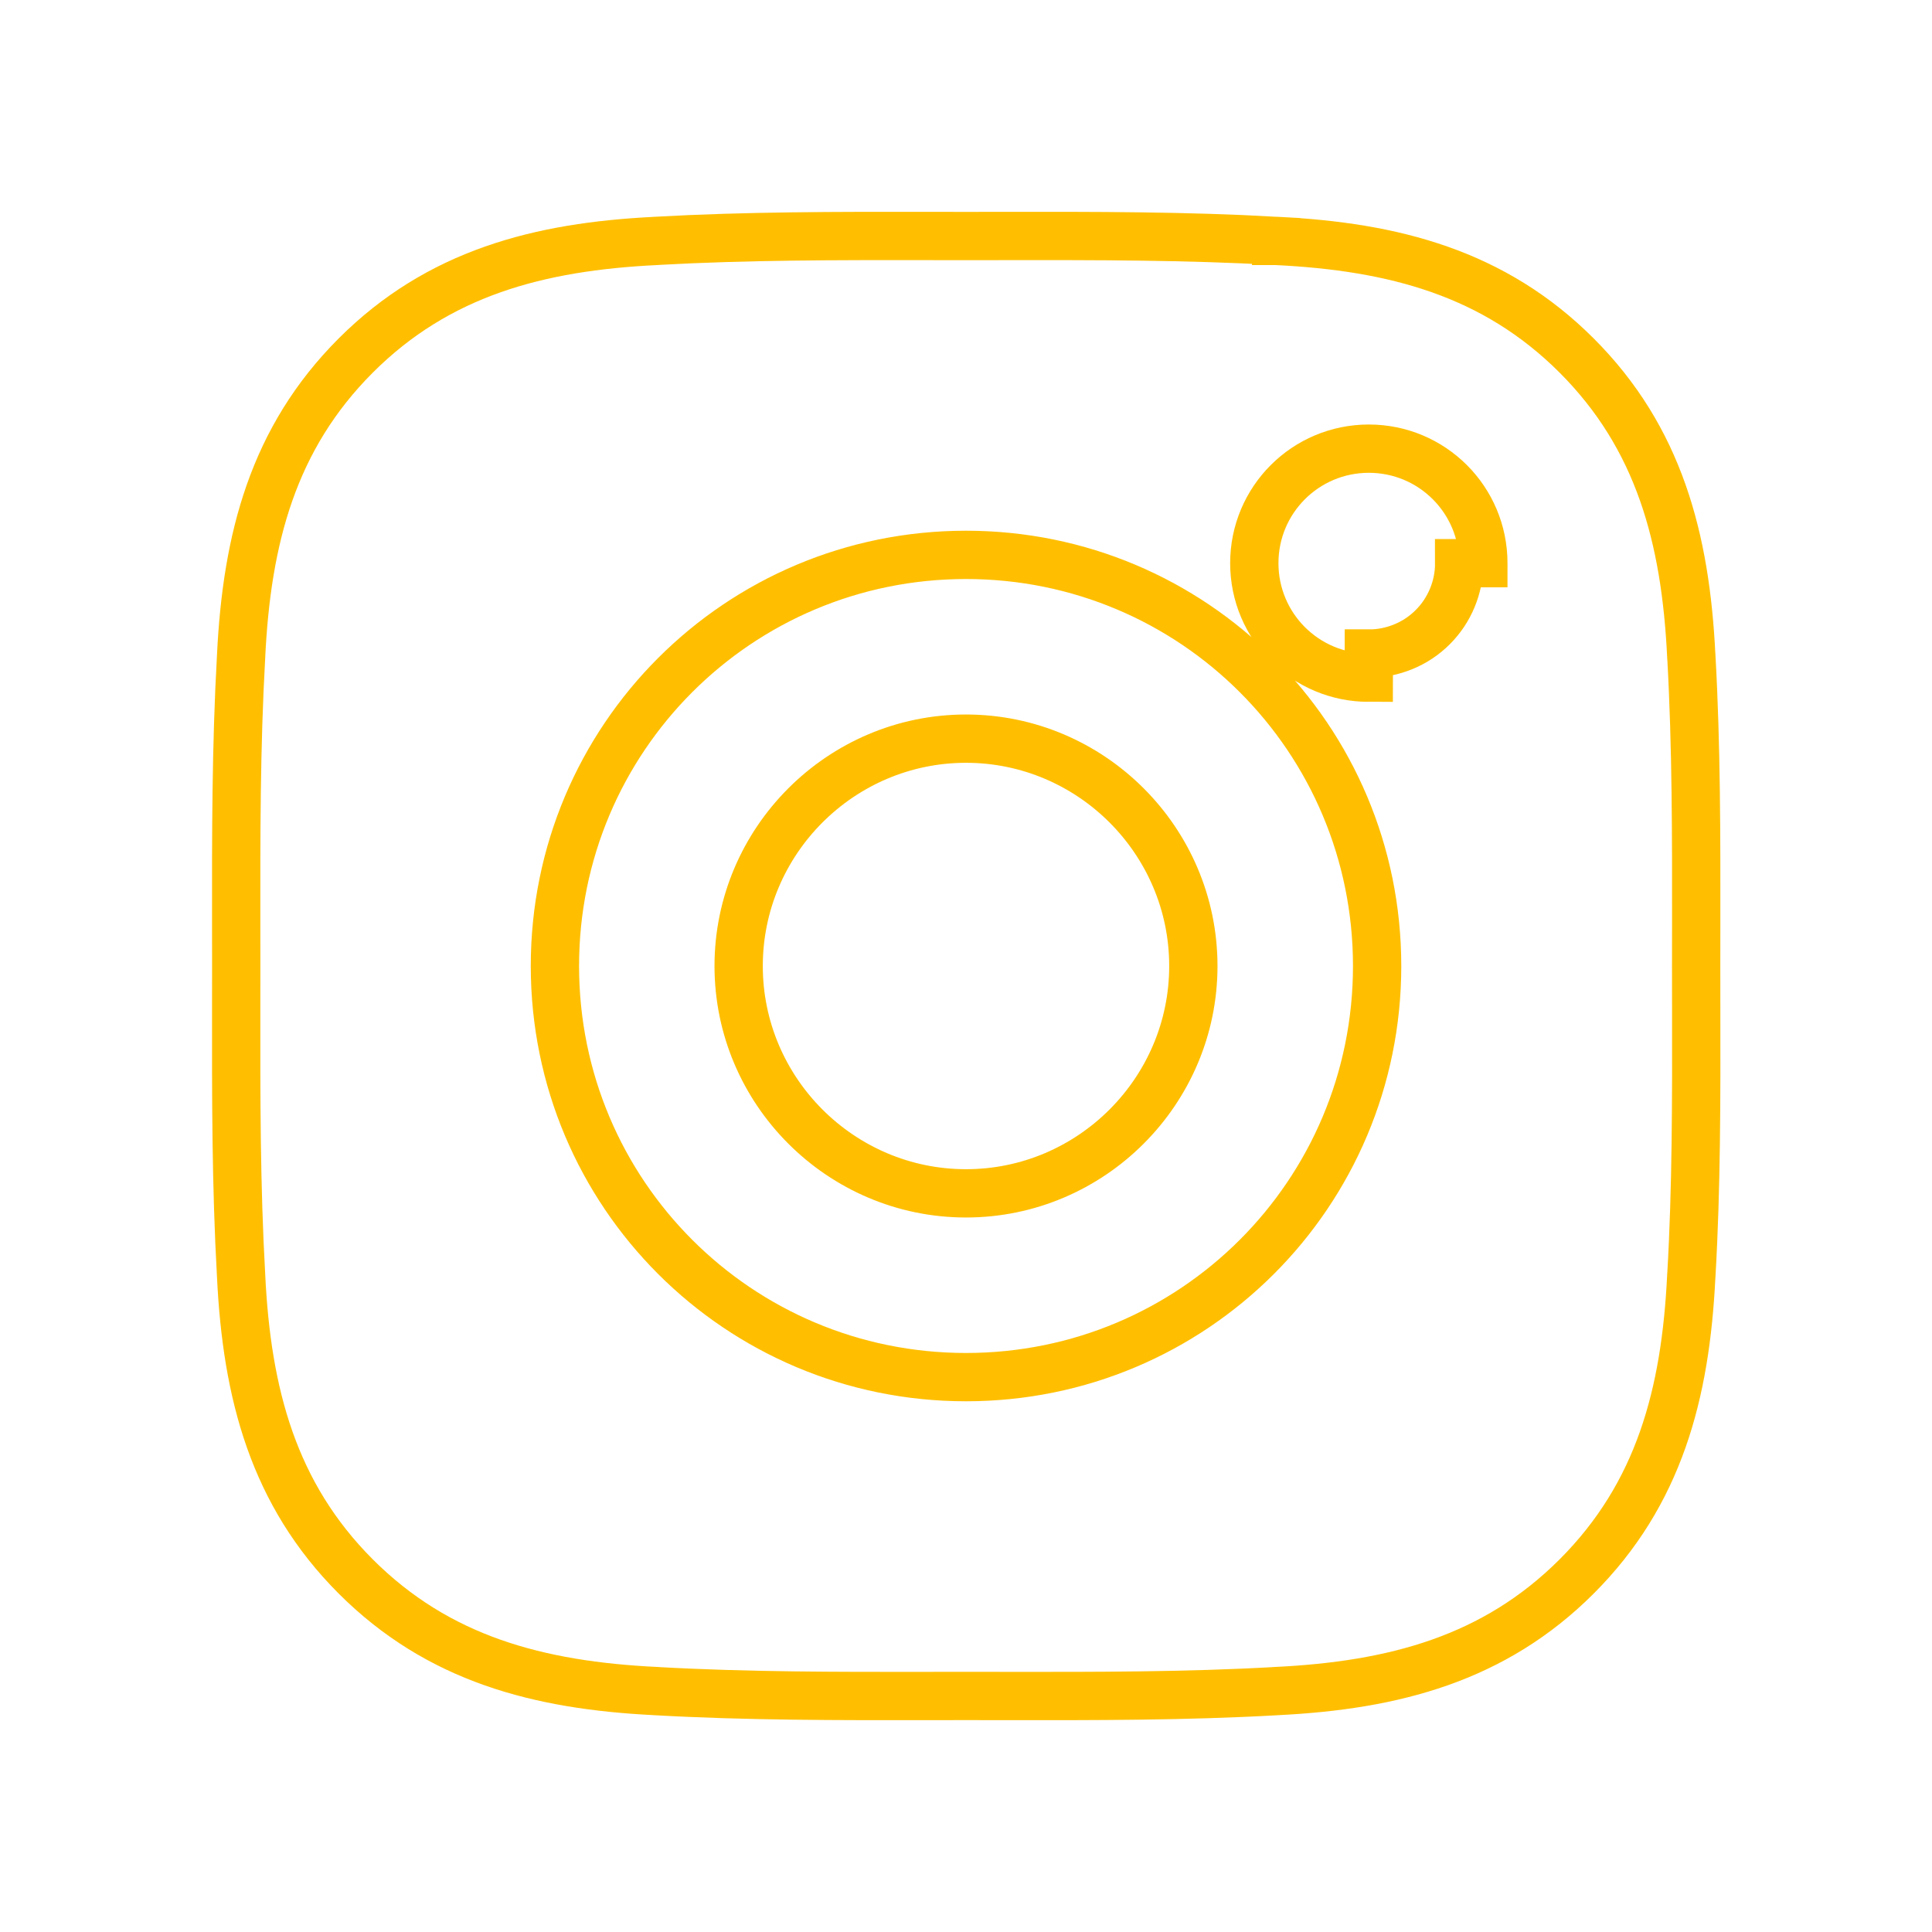
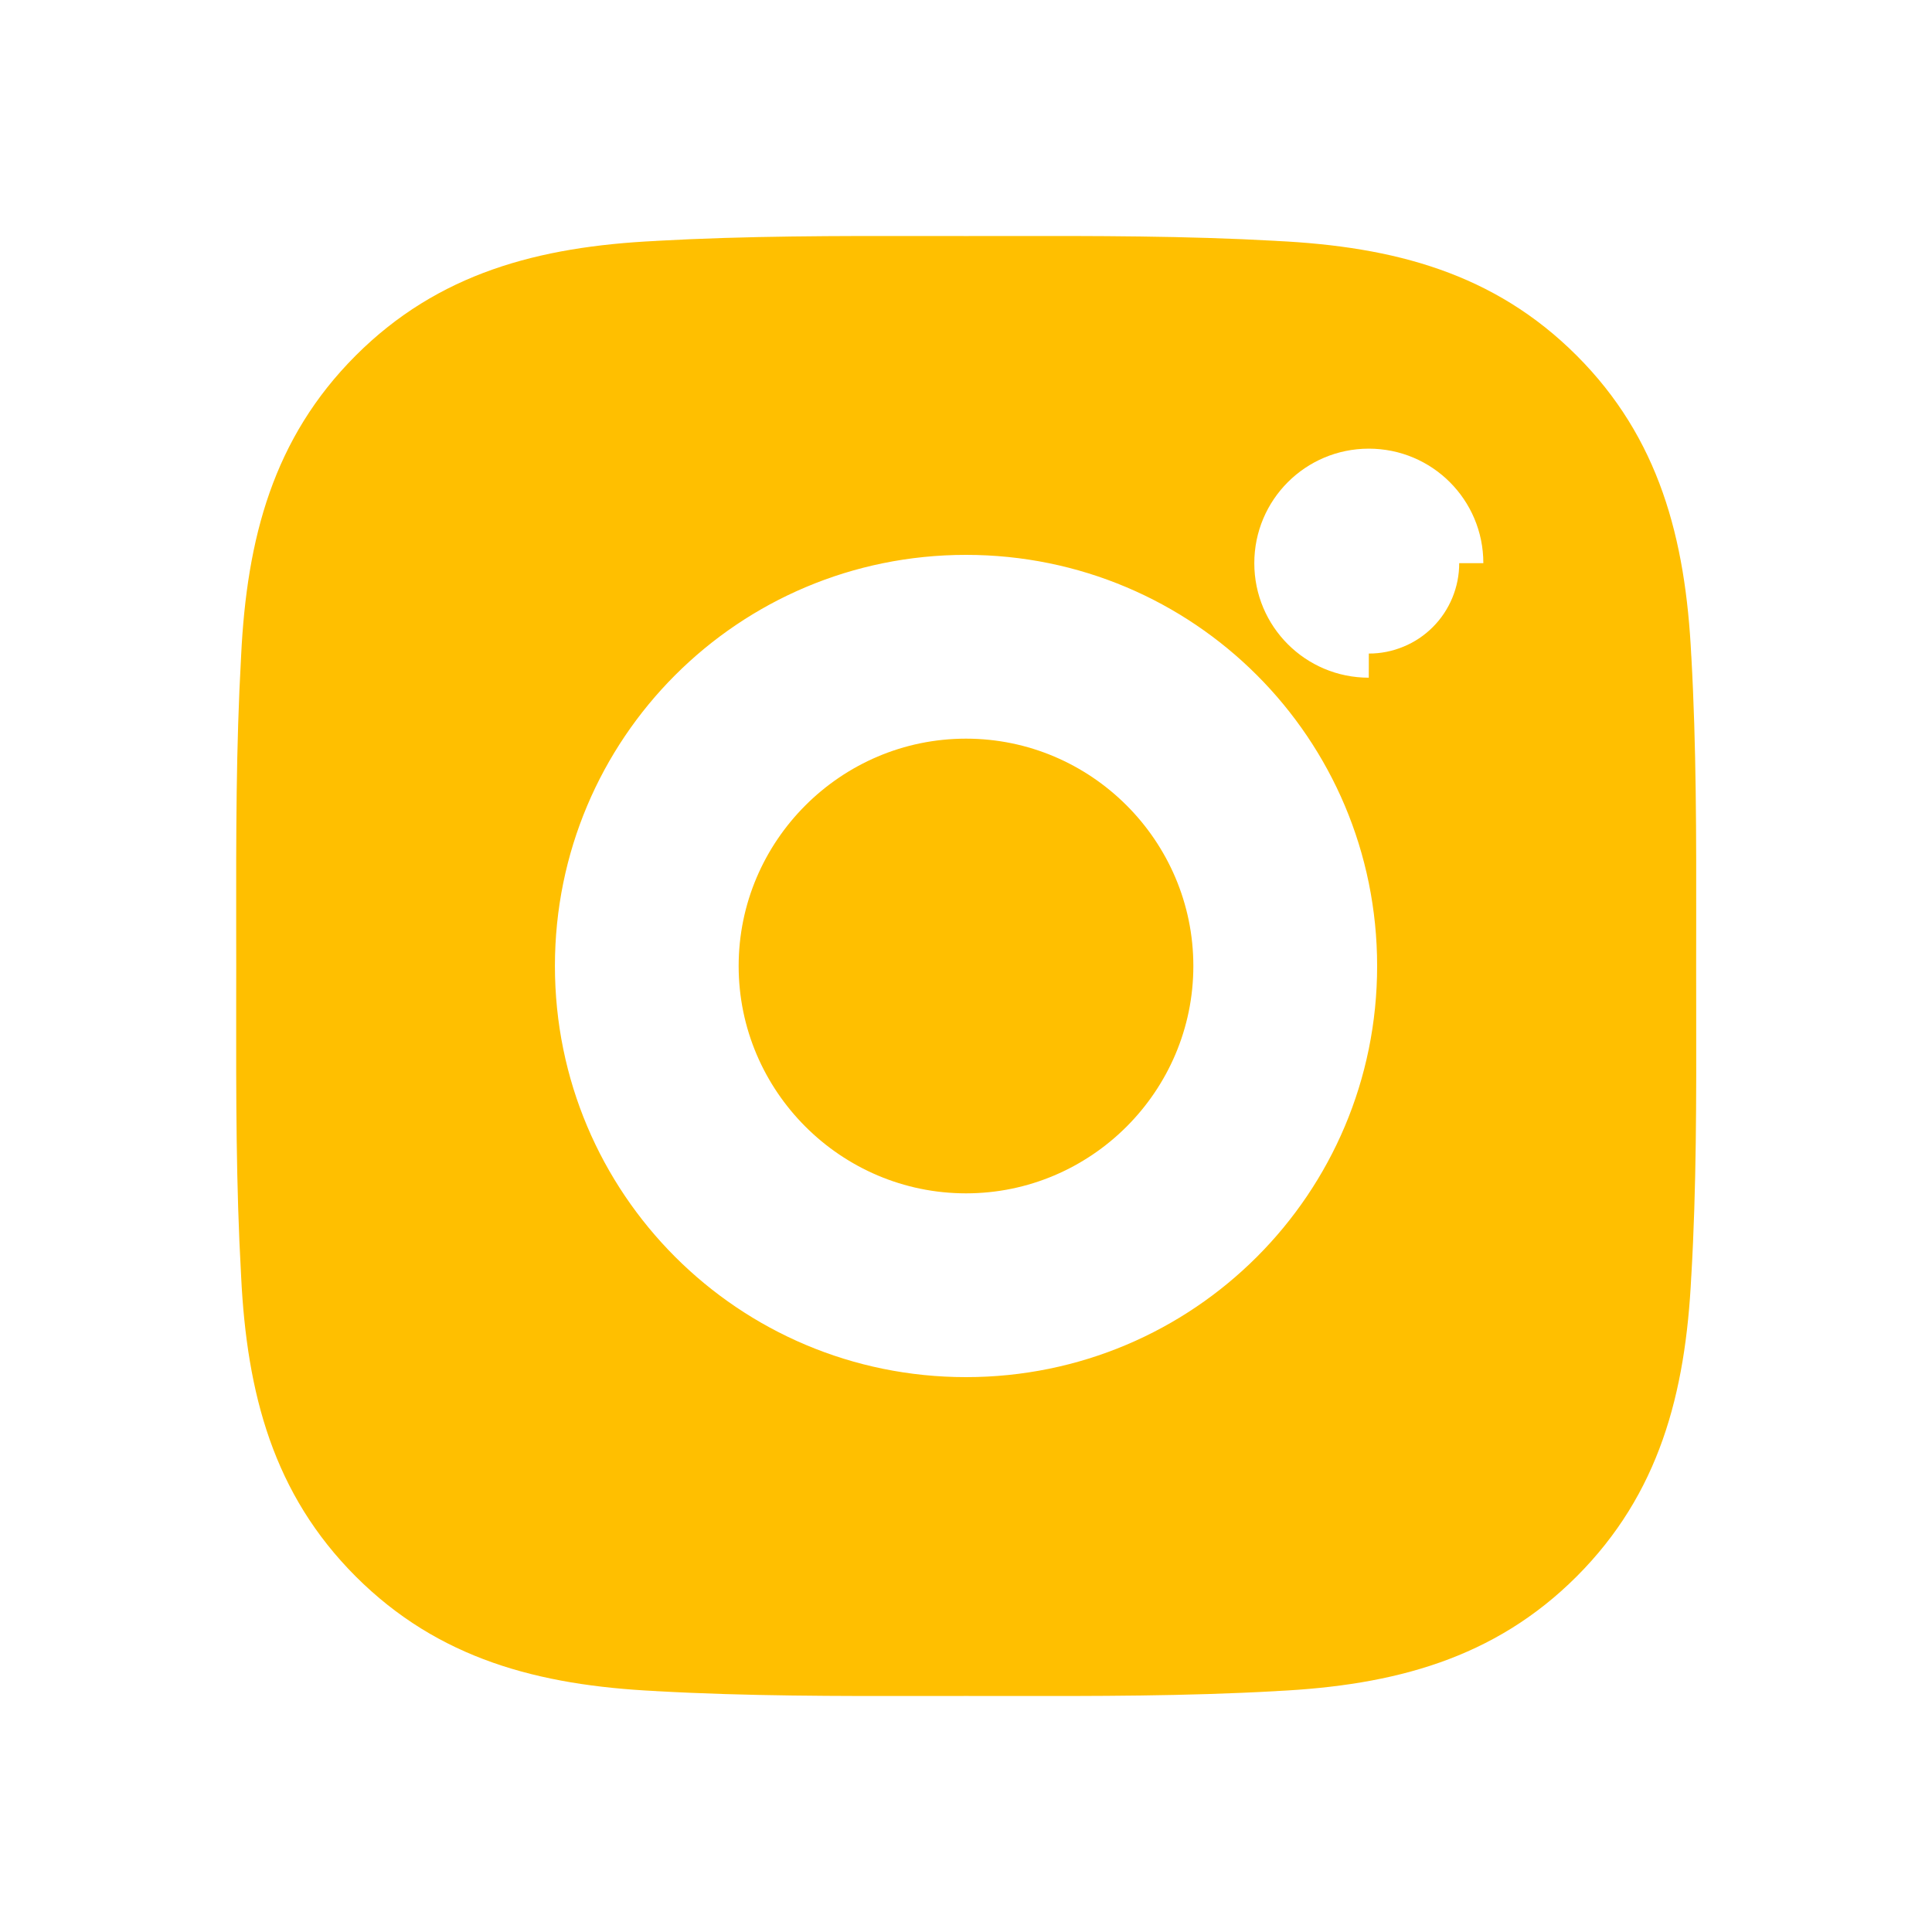
<svg xmlns="http://www.w3.org/2000/svg" width="40" height="40" viewBox="0 0 40 40" fill="none">
-   <path d="M35.016 13.579L35.016 13.579L35.017 13.583C35.122 15.457 35.12 17.319 35.118 19.21C35.118 19.473 35.117 19.736 35.117 20C35.117 20.296 35.118 20.59 35.118 20.884C35.121 22.743 35.124 24.574 35.017 26.416L35.016 26.421C34.898 28.858 34.351 30.93 32.643 32.639C30.938 34.343 28.862 34.894 26.425 35.012L26.421 35.013C24.547 35.118 22.685 35.116 20.794 35.114C20.531 35.114 20.268 35.113 20.004 35.113C19.741 35.113 19.478 35.114 19.216 35.114C17.328 35.116 15.465 35.118 13.587 35.013L13.583 35.012C11.146 34.894 9.074 34.347 7.365 32.639C5.661 30.934 5.11 28.858 4.992 26.421L4.992 26.417C4.886 24.543 4.888 22.677 4.89 20.789C4.891 20.526 4.891 20.263 4.891 20C4.891 19.737 4.891 19.474 4.89 19.212C4.888 17.323 4.886 15.46 4.992 13.583L4.992 13.583L4.992 13.579C5.11 11.142 5.657 9.07 7.365 7.361C9.07 5.656 11.146 5.106 13.583 4.988L13.583 4.988L13.587 4.987C15.461 4.882 17.323 4.884 19.214 4.886C19.477 4.886 19.74 4.887 20.004 4.887C20.267 4.887 20.53 4.886 20.793 4.886C22.681 4.884 24.544 4.882 26.421 4.987V4.988L26.425 4.988C28.863 5.106 30.934 5.653 32.643 7.361C34.348 9.066 34.898 11.142 35.016 13.579ZM15.293 20C15.293 17.409 17.409 15.293 20 15.293C22.591 15.293 24.707 17.409 24.707 20C24.707 22.591 22.591 24.707 20 24.707C17.409 24.707 15.293 22.591 15.293 20ZM11.489 20C11.489 24.71 15.29 28.512 20 28.512C24.71 28.512 28.512 24.71 28.512 20C28.512 15.29 24.71 11.488 20 11.488C15.29 11.488 11.489 15.29 11.489 20ZM25.969 11.66C25.969 12.971 27.028 14.031 28.339 14.031L28.34 13.531C28.586 13.532 28.829 13.483 29.056 13.389C29.284 13.296 29.49 13.158 29.664 12.984C29.838 12.81 29.975 12.604 30.069 12.377C30.163 12.149 30.212 11.906 30.211 11.66H30.711C30.711 11.66 30.711 11.66 30.711 11.659C30.711 10.348 29.651 9.289 28.34 9.289C27.029 9.289 25.969 10.349 25.969 11.66Z" stroke="#FFBF00" />
+   <path d="M35.016 13.579L35.016 13.579L35.017 13.583C35.122 15.457 35.12 17.319 35.118 19.21C35.118 19.473 35.117 19.736 35.117 20C35.117 20.296 35.118 20.59 35.118 20.884C35.121 22.743 35.124 24.574 35.017 26.416L35.016 26.421C34.898 28.858 34.351 30.93 32.643 32.639C30.938 34.343 28.862 34.894 26.425 35.012L26.421 35.013C24.547 35.118 22.685 35.116 20.794 35.114C20.531 35.114 20.268 35.113 20.004 35.113C19.741 35.113 19.478 35.114 19.216 35.114C17.328 35.116 15.465 35.118 13.587 35.013L13.583 35.012C11.146 34.894 9.074 34.347 7.365 32.639C5.661 30.934 5.11 28.858 4.992 26.421L4.992 26.417C4.886 24.543 4.888 22.677 4.89 20.789C4.891 20.526 4.891 20.263 4.891 20C4.891 19.737 4.891 19.474 4.89 19.212C4.888 17.323 4.886 15.46 4.992 13.583L4.992 13.583L4.992 13.579C5.11 11.142 5.657 9.07 7.365 7.361C9.07 5.656 11.146 5.106 13.583 4.988L13.583 4.988L13.587 4.987C15.461 4.882 17.323 4.884 19.214 4.886C19.477 4.886 19.74 4.887 20.004 4.887C20.267 4.887 20.53 4.886 20.793 4.886C22.681 4.884 24.544 4.882 26.421 4.987V4.988L26.425 4.988C28.863 5.106 30.934 5.653 32.643 7.361C34.348 9.066 34.898 11.142 35.016 13.579ZM15.293 20C15.293 17.409 17.409 15.293 20 15.293C22.591 15.293 24.707 17.409 24.707 20C24.707 22.591 22.591 24.707 20 24.707C17.409 24.707 15.293 22.591 15.293 20ZM11.489 20C11.489 24.71 15.29 28.512 20 28.512C24.71 28.512 28.512 24.71 28.512 20C28.512 15.29 24.71 11.488 20 11.488C15.29 11.488 11.489 15.29 11.489 20ZM25.969 11.66C25.969 12.971 27.028 14.031 28.339 14.031L28.34 13.531C28.586 13.532 28.829 13.483 29.056 13.389C29.284 13.296 29.49 13.158 29.664 12.984C29.838 12.81 29.975 12.604 30.069 12.377C30.163 12.149 30.212 11.906 30.211 11.66H30.711C30.711 11.66 30.711 11.66 30.711 11.659C30.711 10.348 29.651 9.289 28.34 9.289C27.029 9.289 25.969 10.349 25.969 11.66Z" fill="#FFBF00" />
</svg>
